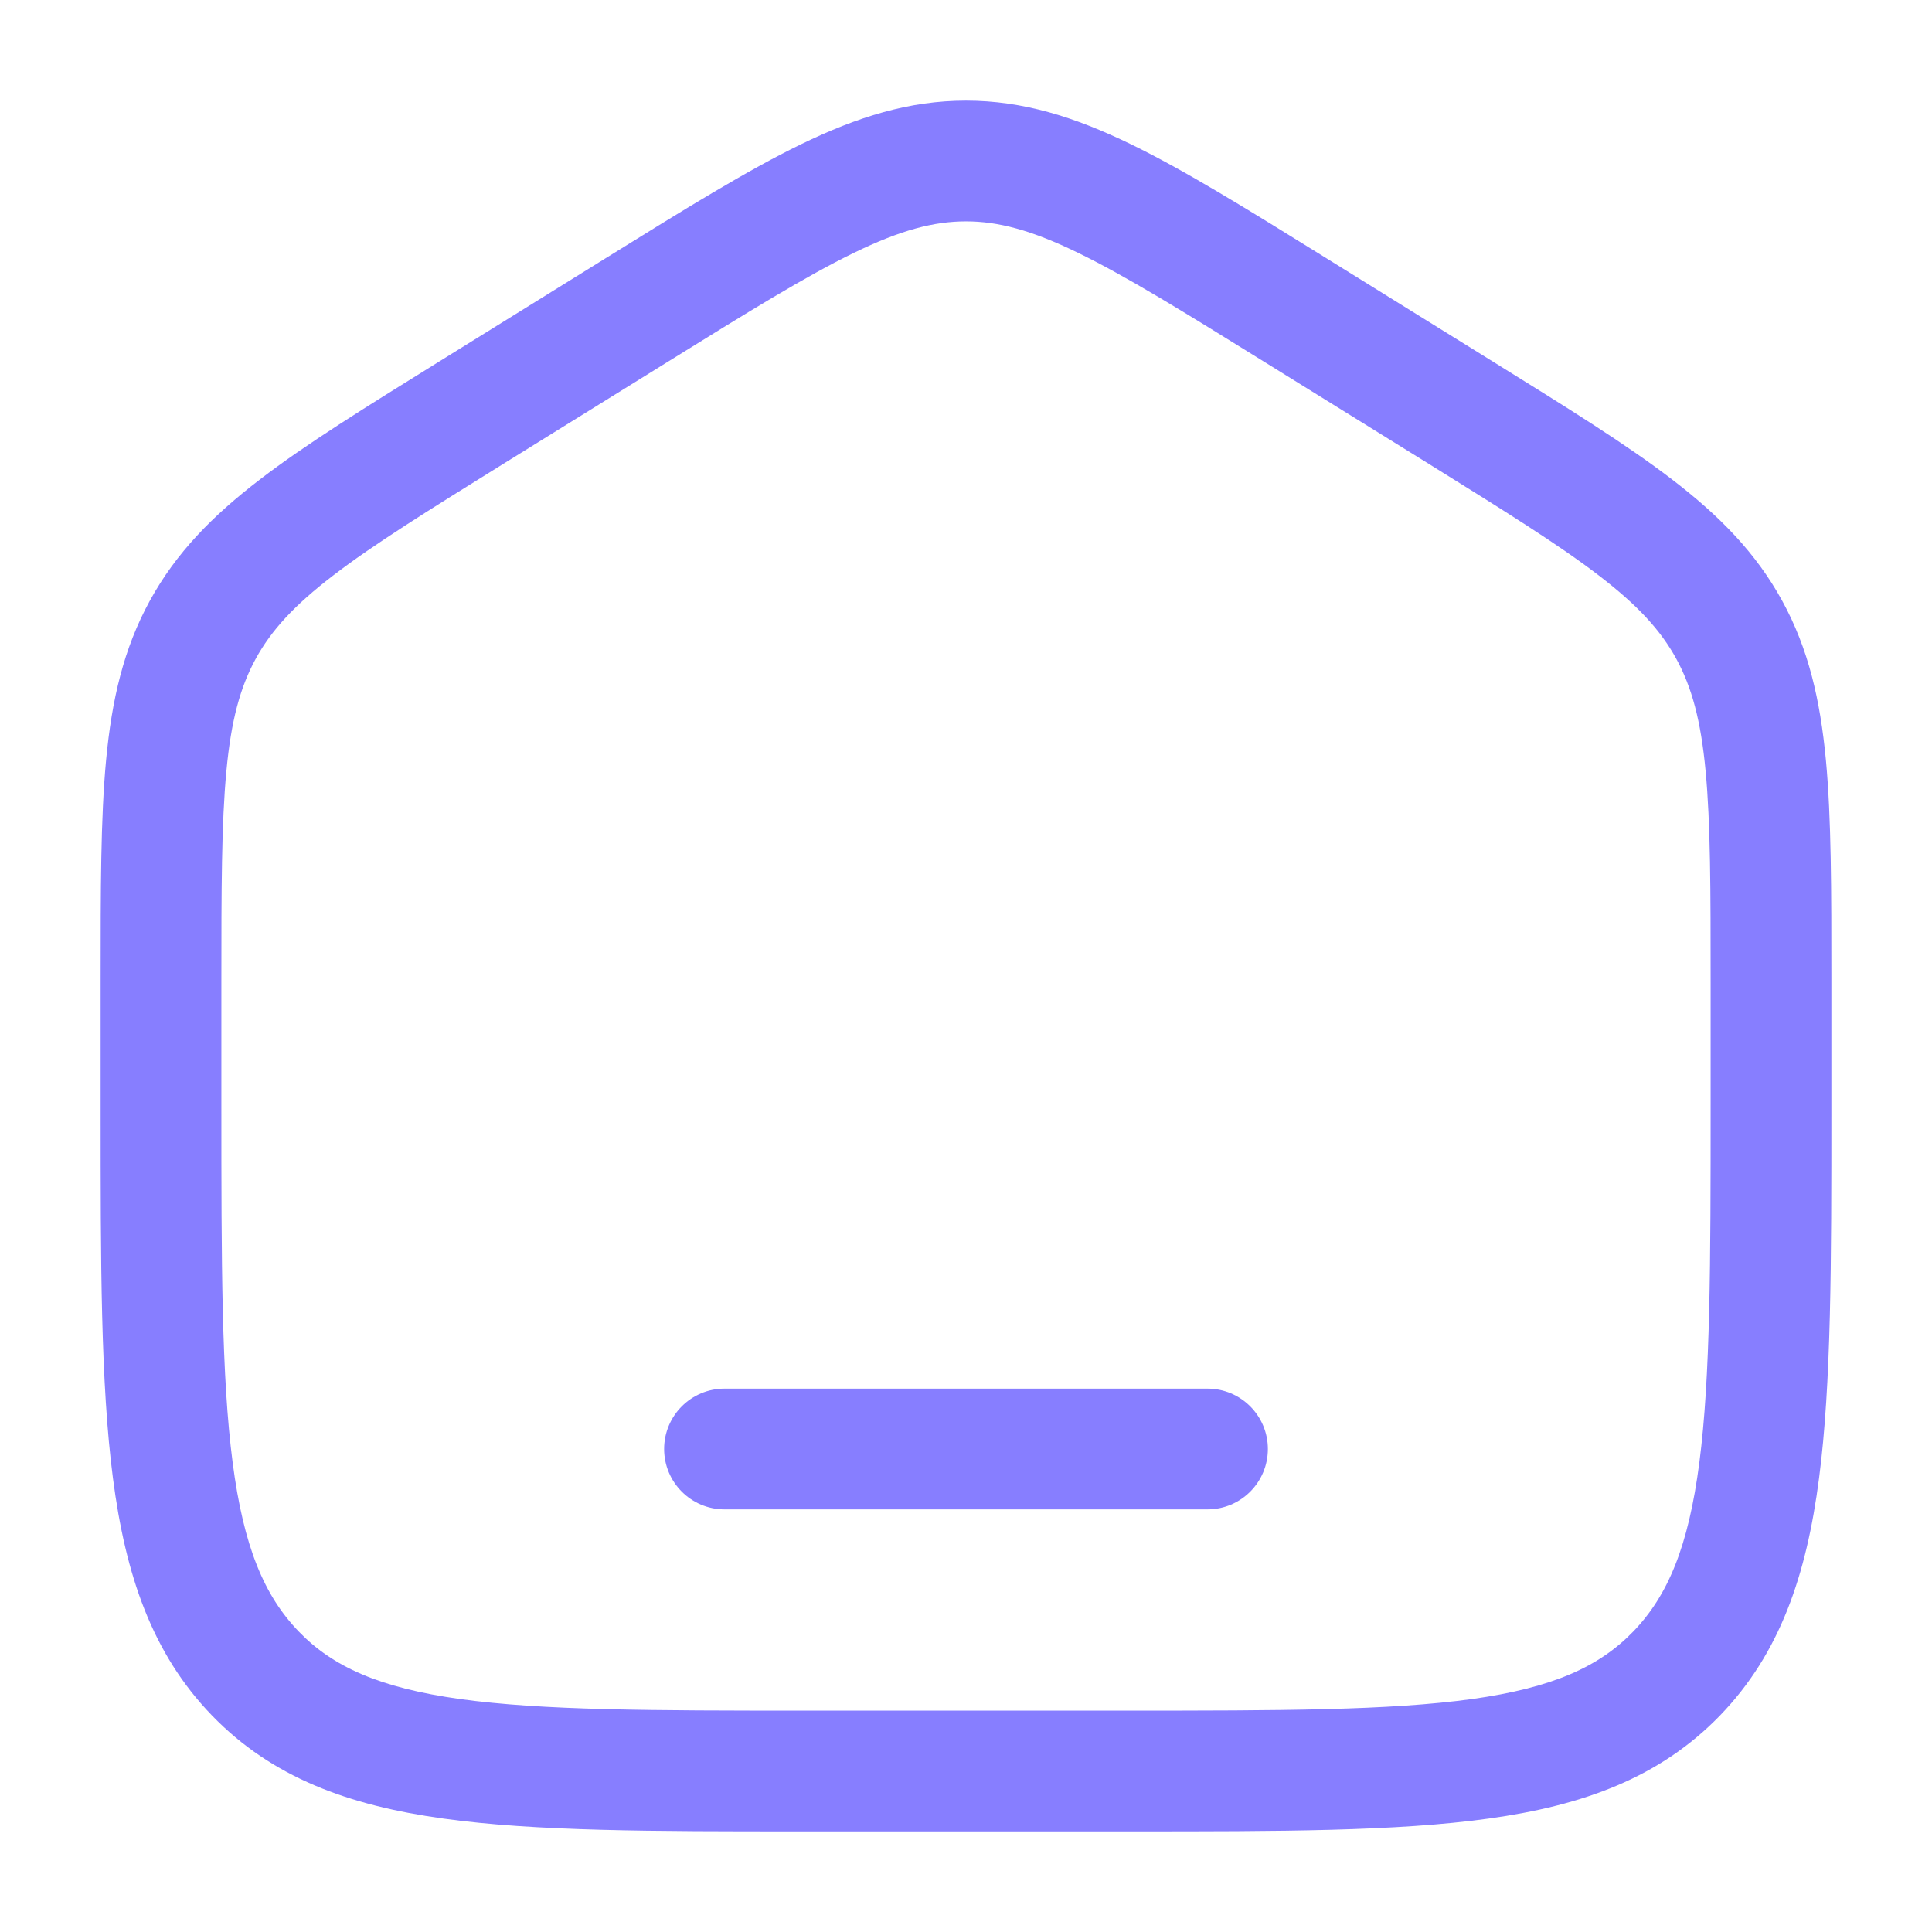
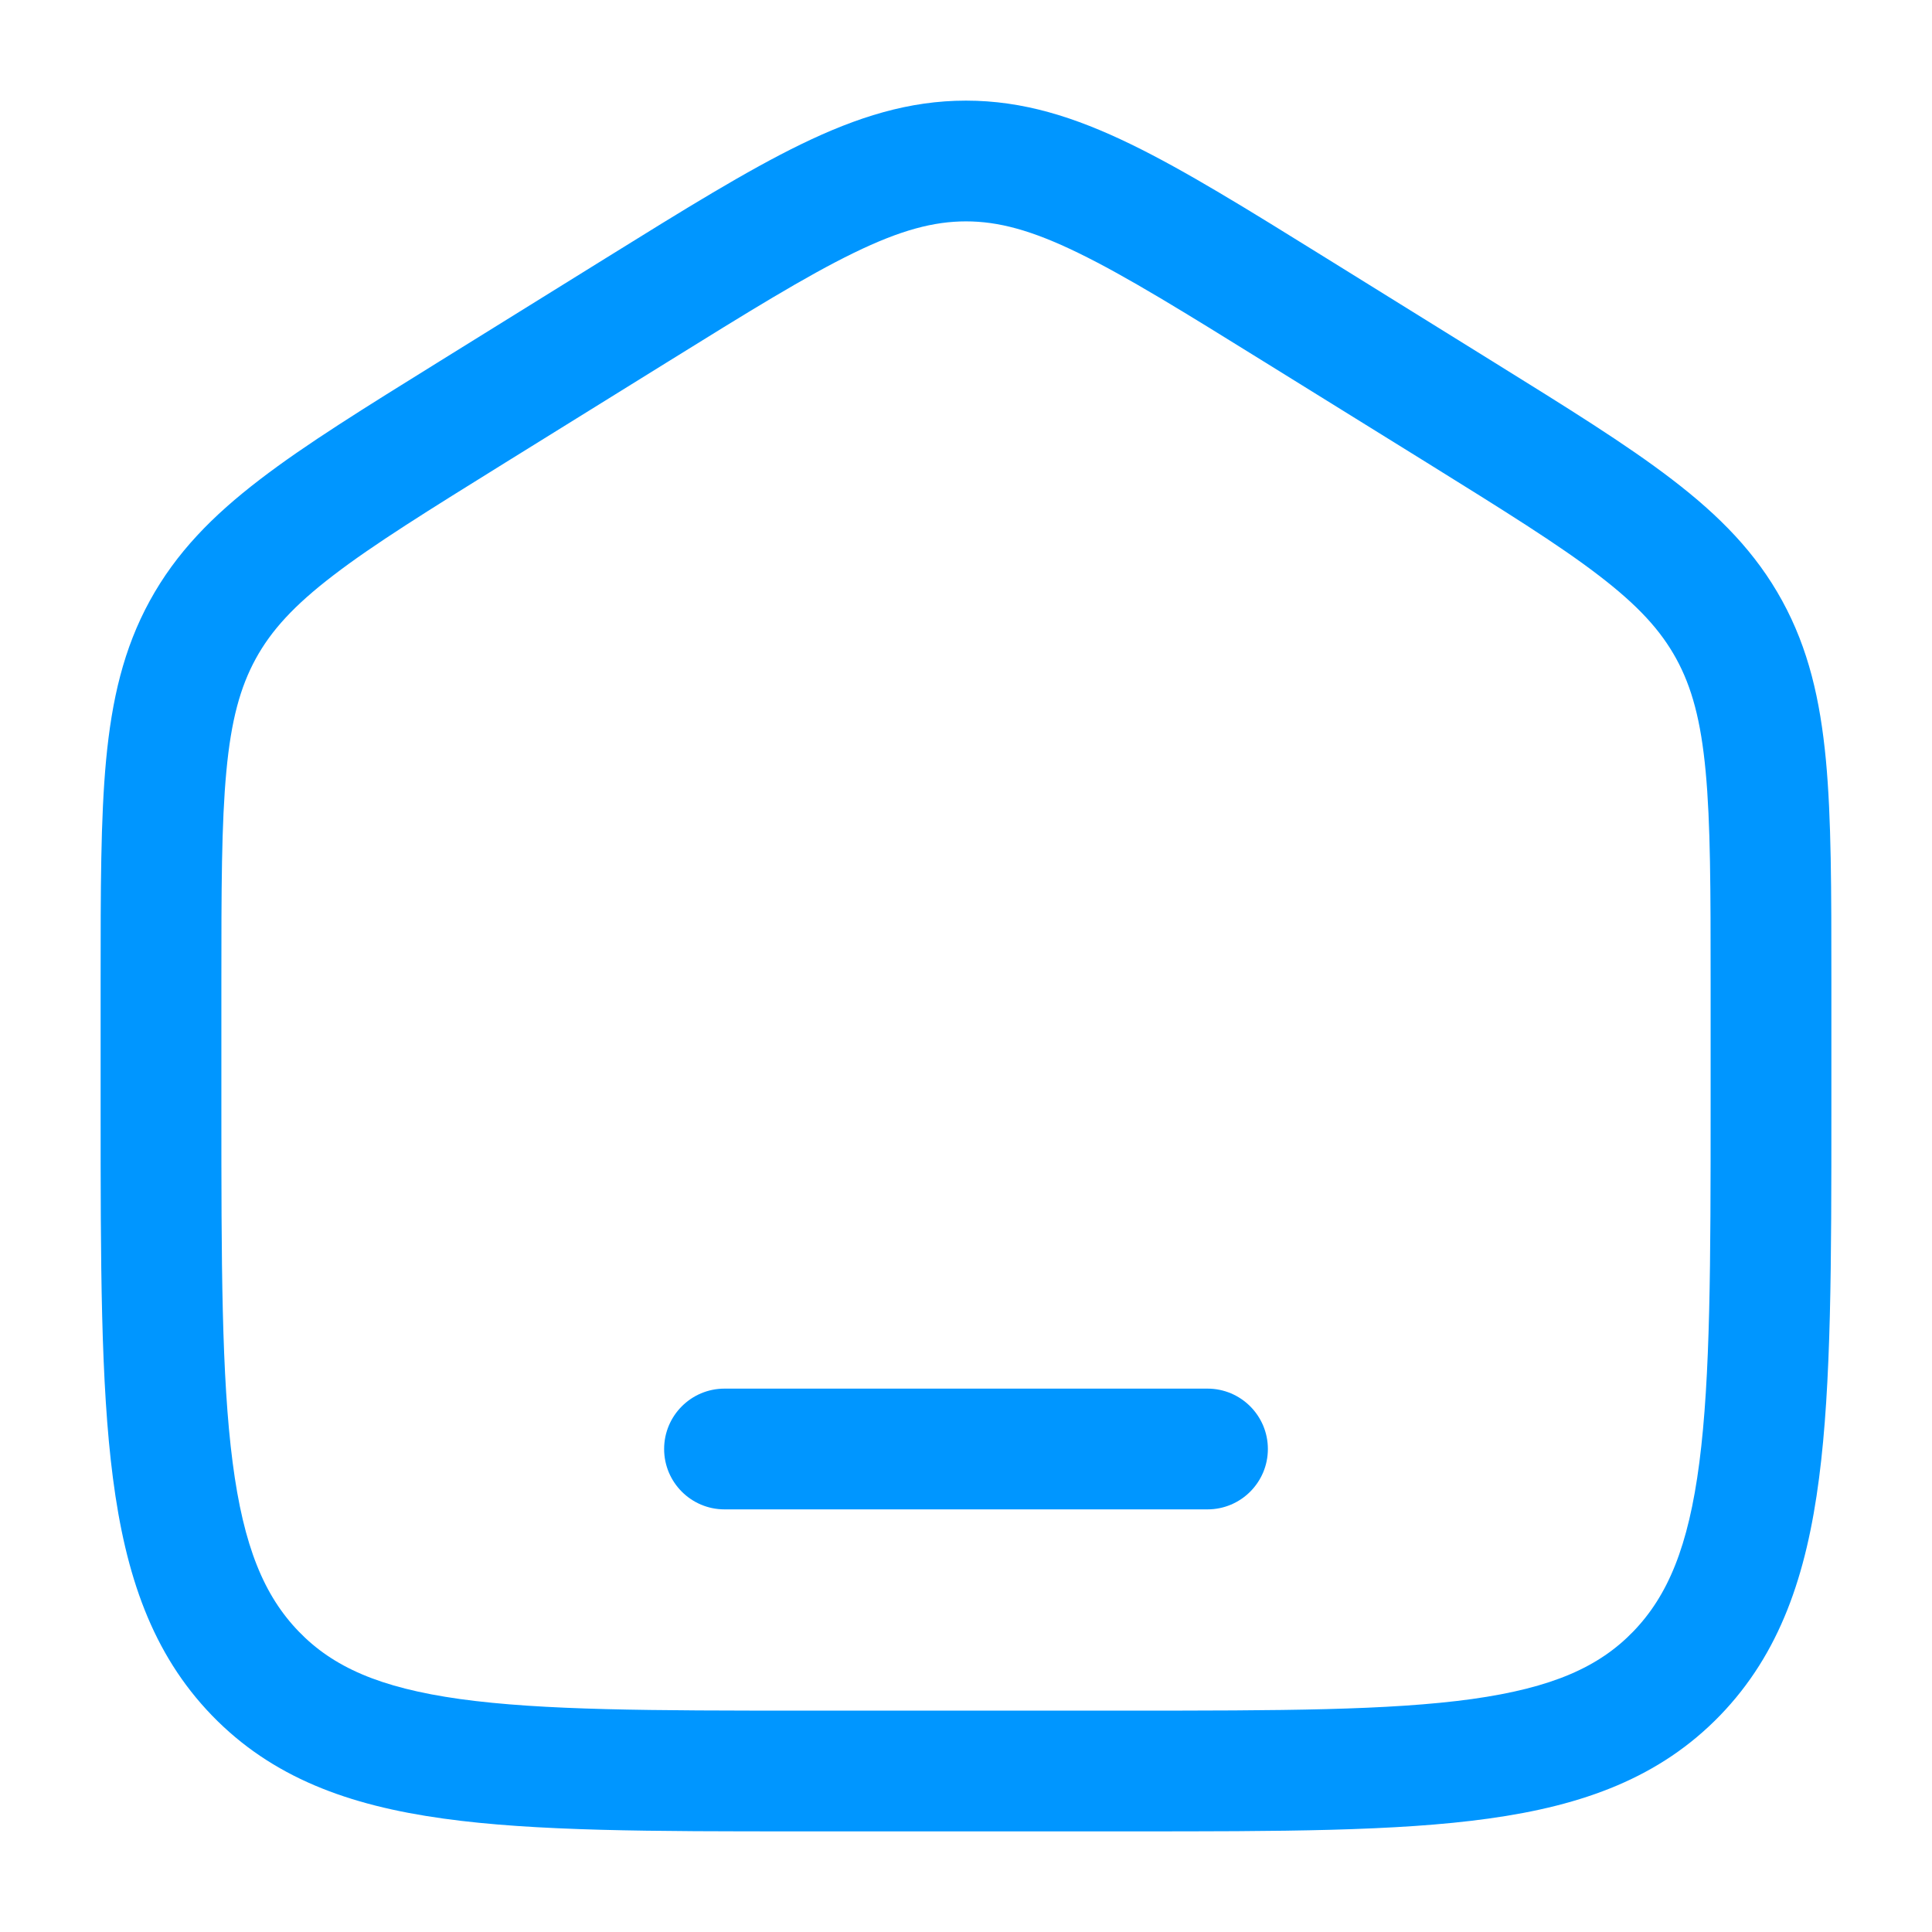
<svg xmlns="http://www.w3.org/2000/svg" width="24" height="24" viewBox="0 0 24 24" fill="none">
-   <path d="M9 17.25C8.586 17.25 8.25 17.586 8.25 18C8.25 18.414 8.586 18.75 9 18.75H15C15.414 18.75 15.75 18.414 15.75 18C15.75 17.586 15.414 17.25 15 17.25H9Z" fill="#877EFF" />
-   <path fill-rule="evenodd" clip-rule="evenodd" d="M12 1.25C11.292 1.25 10.649 1.453 9.951 1.792C9.276 2.12 8.496 2.604 7.523 3.208L5.456 4.491C4.535 5.063 3.797 5.52 3.229 5.956C2.64 6.407 2.188 6.866 1.861 7.463C1.535 8.058 1.389 8.692 1.318 9.441C1.25 10.166 1.25 11.054 1.25 12.167V13.78C1.25 15.684 1.25 17.187 1.403 18.362C1.559 19.567 1.889 20.54 2.632 21.309C3.38 22.082 4.33 22.428 5.508 22.591C6.648 22.75 8.106 22.75 9.942 22.75H14.058C15.894 22.75 17.352 22.75 18.492 22.591C19.669 22.428 20.62 22.082 21.368 21.309C22.111 20.54 22.441 19.567 22.597 18.362C22.75 17.187 22.75 15.684 22.75 13.78V12.167C22.75 11.054 22.75 10.166 22.682 9.441C22.611 8.692 22.465 8.058 22.139 7.463C21.812 6.866 21.36 6.407 20.771 5.956C20.203 5.52 19.465 5.063 18.544 4.491L16.477 3.208C15.504 2.604 14.724 2.12 14.049 1.792C13.351 1.453 12.708 1.25 12 1.25ZM8.28 4.504C9.295 3.874 10.009 3.432 10.607 3.141C11.188 2.858 11.6 2.75 12 2.75C12.4 2.75 12.812 2.858 13.393 3.141C13.991 3.432 14.705 3.874 15.72 4.504L17.721 5.745C18.681 6.342 19.356 6.761 19.859 7.147C20.349 7.522 20.63 7.831 20.823 8.183C21.016 8.536 21.129 8.949 21.188 9.581C21.249 10.229 21.25 11.046 21.25 12.204V13.725C21.25 15.696 21.248 17.101 21.11 18.168C20.974 19.216 20.717 19.824 20.289 20.267C19.865 20.706 19.287 20.966 18.286 21.106C17.26 21.248 15.908 21.25 14 21.25H10C8.092 21.25 6.74 21.248 5.714 21.106C4.713 20.966 4.135 20.706 3.711 20.267C3.283 19.824 3.026 19.216 2.89 18.168C2.751 17.101 2.75 15.696 2.75 13.725V12.204C2.75 11.046 2.751 10.229 2.812 9.581C2.871 8.949 2.984 8.536 3.177 8.183C3.37 7.831 3.651 7.522 4.141 7.147C4.644 6.761 5.319 6.342 6.28 5.745L8.28 4.504Z" fill="#877EFF" />
+   <path d="M9 17.25C8.586 17.25 8.25 17.586 8.25 18C8.25 18.414 8.586 18.75 9 18.75H15C15.414 18.75 15.75 18.414 15.75 18C15.75 17.586 15.414 17.25 15 17.25H9Z" fill="#0096FF" />
+   <path fill-rule="evenodd" clip-rule="evenodd" d="M12 1.25C11.292 1.25 10.649 1.453 9.951 1.792C9.276 2.12 8.496 2.604 7.523 3.208L5.456 4.491C4.535 5.063 3.797 5.52 3.229 5.956C2.64 6.407 2.188 6.866 1.861 7.463C1.535 8.058 1.389 8.692 1.318 9.441C1.25 10.166 1.25 11.054 1.25 12.167V13.78C1.25 15.684 1.25 17.187 1.403 18.362C1.559 19.567 1.889 20.54 2.632 21.309C3.38 22.082 4.33 22.428 5.508 22.591C6.648 22.75 8.106 22.75 9.942 22.75H14.058C15.894 22.75 17.352 22.75 18.492 22.591C19.669 22.428 20.62 22.082 21.368 21.309C22.111 20.54 22.441 19.567 22.597 18.362C22.75 17.187 22.75 15.684 22.75 13.78V12.167C22.75 11.054 22.75 10.166 22.682 9.441C22.611 8.692 22.465 8.058 22.139 7.463C21.812 6.866 21.36 6.407 20.771 5.956C20.203 5.52 19.465 5.063 18.544 4.491L16.477 3.208C15.504 2.604 14.724 2.12 14.049 1.792C13.351 1.453 12.708 1.25 12 1.25ZM8.28 4.504C9.295 3.874 10.009 3.432 10.607 3.141C11.188 2.858 11.6 2.75 12 2.75C12.4 2.75 12.812 2.858 13.393 3.141C13.991 3.432 14.705 3.874 15.72 4.504L17.721 5.745C18.681 6.342 19.356 6.761 19.859 7.147C20.349 7.522 20.63 7.831 20.823 8.183C21.016 8.536 21.129 8.949 21.188 9.581C21.249 10.229 21.25 11.046 21.25 12.204V13.725C21.25 15.696 21.248 17.101 21.11 18.168C20.974 19.216 20.717 19.824 20.289 20.267C19.865 20.706 19.287 20.966 18.286 21.106C17.26 21.248 15.908 21.25 14 21.25H10C8.092 21.25 6.74 21.248 5.714 21.106C4.713 20.966 4.135 20.706 3.711 20.267C3.283 19.824 3.026 19.216 2.89 18.168C2.751 17.101 2.75 15.696 2.75 13.725V12.204C2.75 11.046 2.751 10.229 2.812 9.581C2.871 8.949 2.984 8.536 3.177 8.183C3.37 7.831 3.651 7.522 4.141 7.147C4.644 6.761 5.319 6.342 6.28 5.745L8.28 4.504Z" fill="#0096FF" />
</svg>
